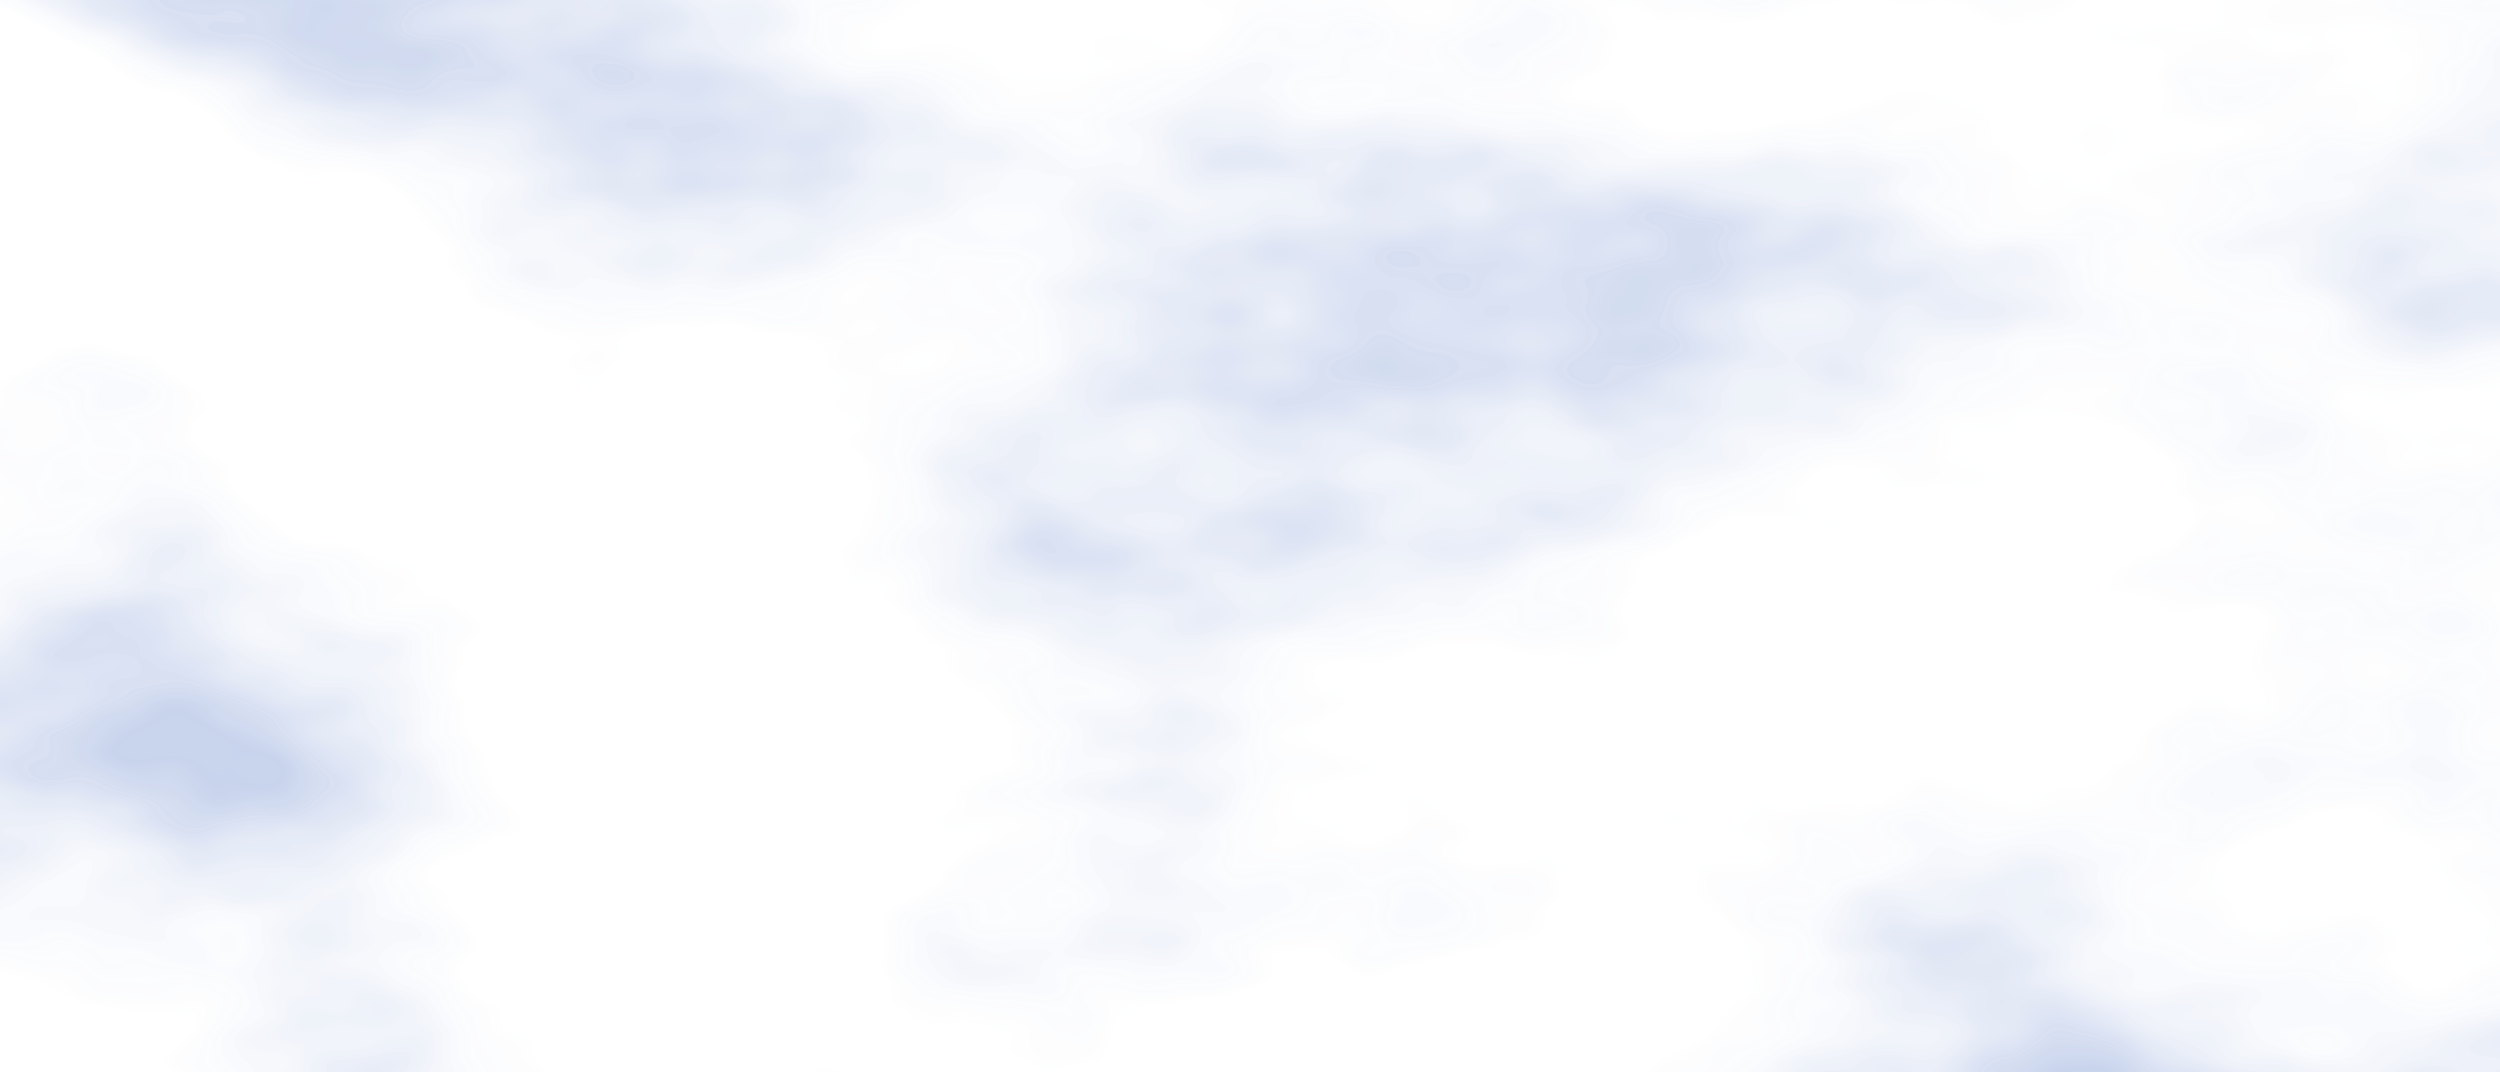
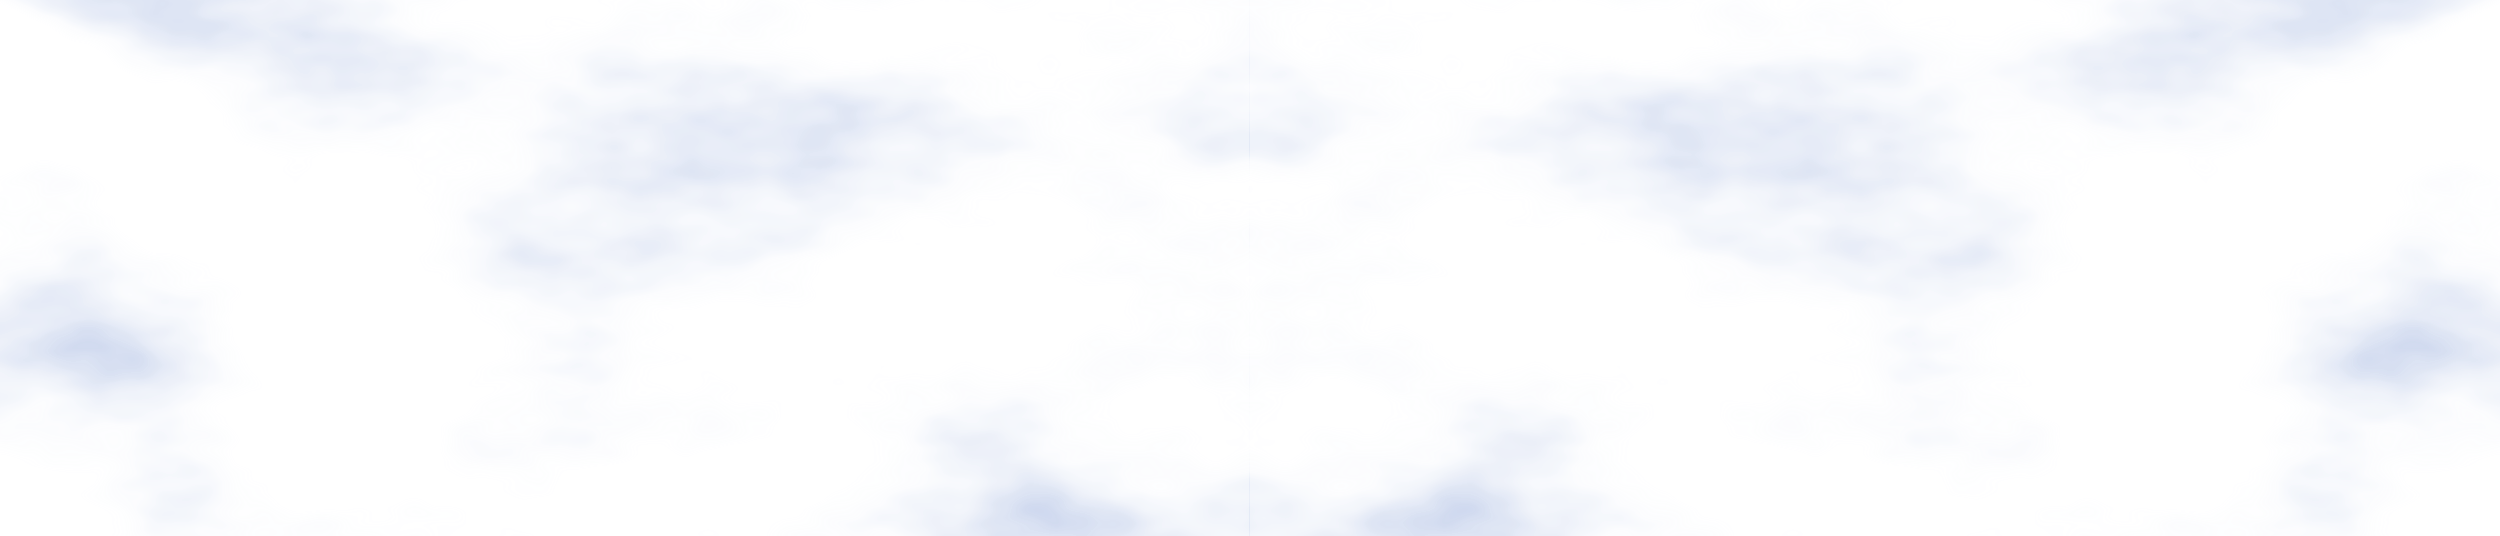
- <svg xmlns="http://www.w3.org/2000/svg" width="1400" height="600" viewBox="0 0 1400 600">
-   <filter id="fog" x="0" y="0" width="100%" height="100%" color-interpolation-filters="sRGB">
-     <feTurbulence x="0" y="0" width="1400" height="600" type="fractalNoise" baseFrequency="0.002 0.004" numOctaves="5" seed="7" stitchTiles="stitch" result="n" />
-     <feColorMatrix in="n" type="matrix" values="0 0 0 0 0.76               0 0 0 0 0.81               0 0 0 0 0.92               0 0 0 2.4 -0.9" />
-     <feComponentTransfer>
-       <feFuncA type="table" tableValues="0 0 0.08 0.3 0.62 0.9" />
-     </feComponentTransfer>
-   </filter>
-   <rect width="1400" height="600" filter="url(#fog)" />
+ <svg xmlns="http://www.w3.org/2000/svg" width="2800" height="600" viewBox="0 0 2800 600">
+   <defs>
+     <filter id="fog" x="0" y="0" width="1400" height="600" filterUnits="userSpaceOnUse" primitiveUnits="userSpaceOnUse" color-interpolation-filters="sRGB">
+       <feTurbulence x="0" y="0" width="1400" height="600" type="fractalNoise" baseFrequency="0.002 0.004" numOctaves="5" seed="7" result="n" />
+       <feColorMatrix in="n" type="matrix" values="0 0 0 0 0.76                 0 0 0 0 0.81                 0 0 0 0 0.92                 0 0 0 2.1 -0.78" />
+       <feComponentTransfer>
+         <feFuncA type="table" tableValues="0 0 0.06 0.26 0.56 0.84" />
+       </feComponentTransfer>
+     </filter>
+     <rect id="half" x="0" y="0" width="1400" height="600" filter="url(#fog)" />
+   </defs>
+   <use href="#half" />
+   <use href="#half" transform="translate(2800 0) scale(-1 1)" />
</svg>
